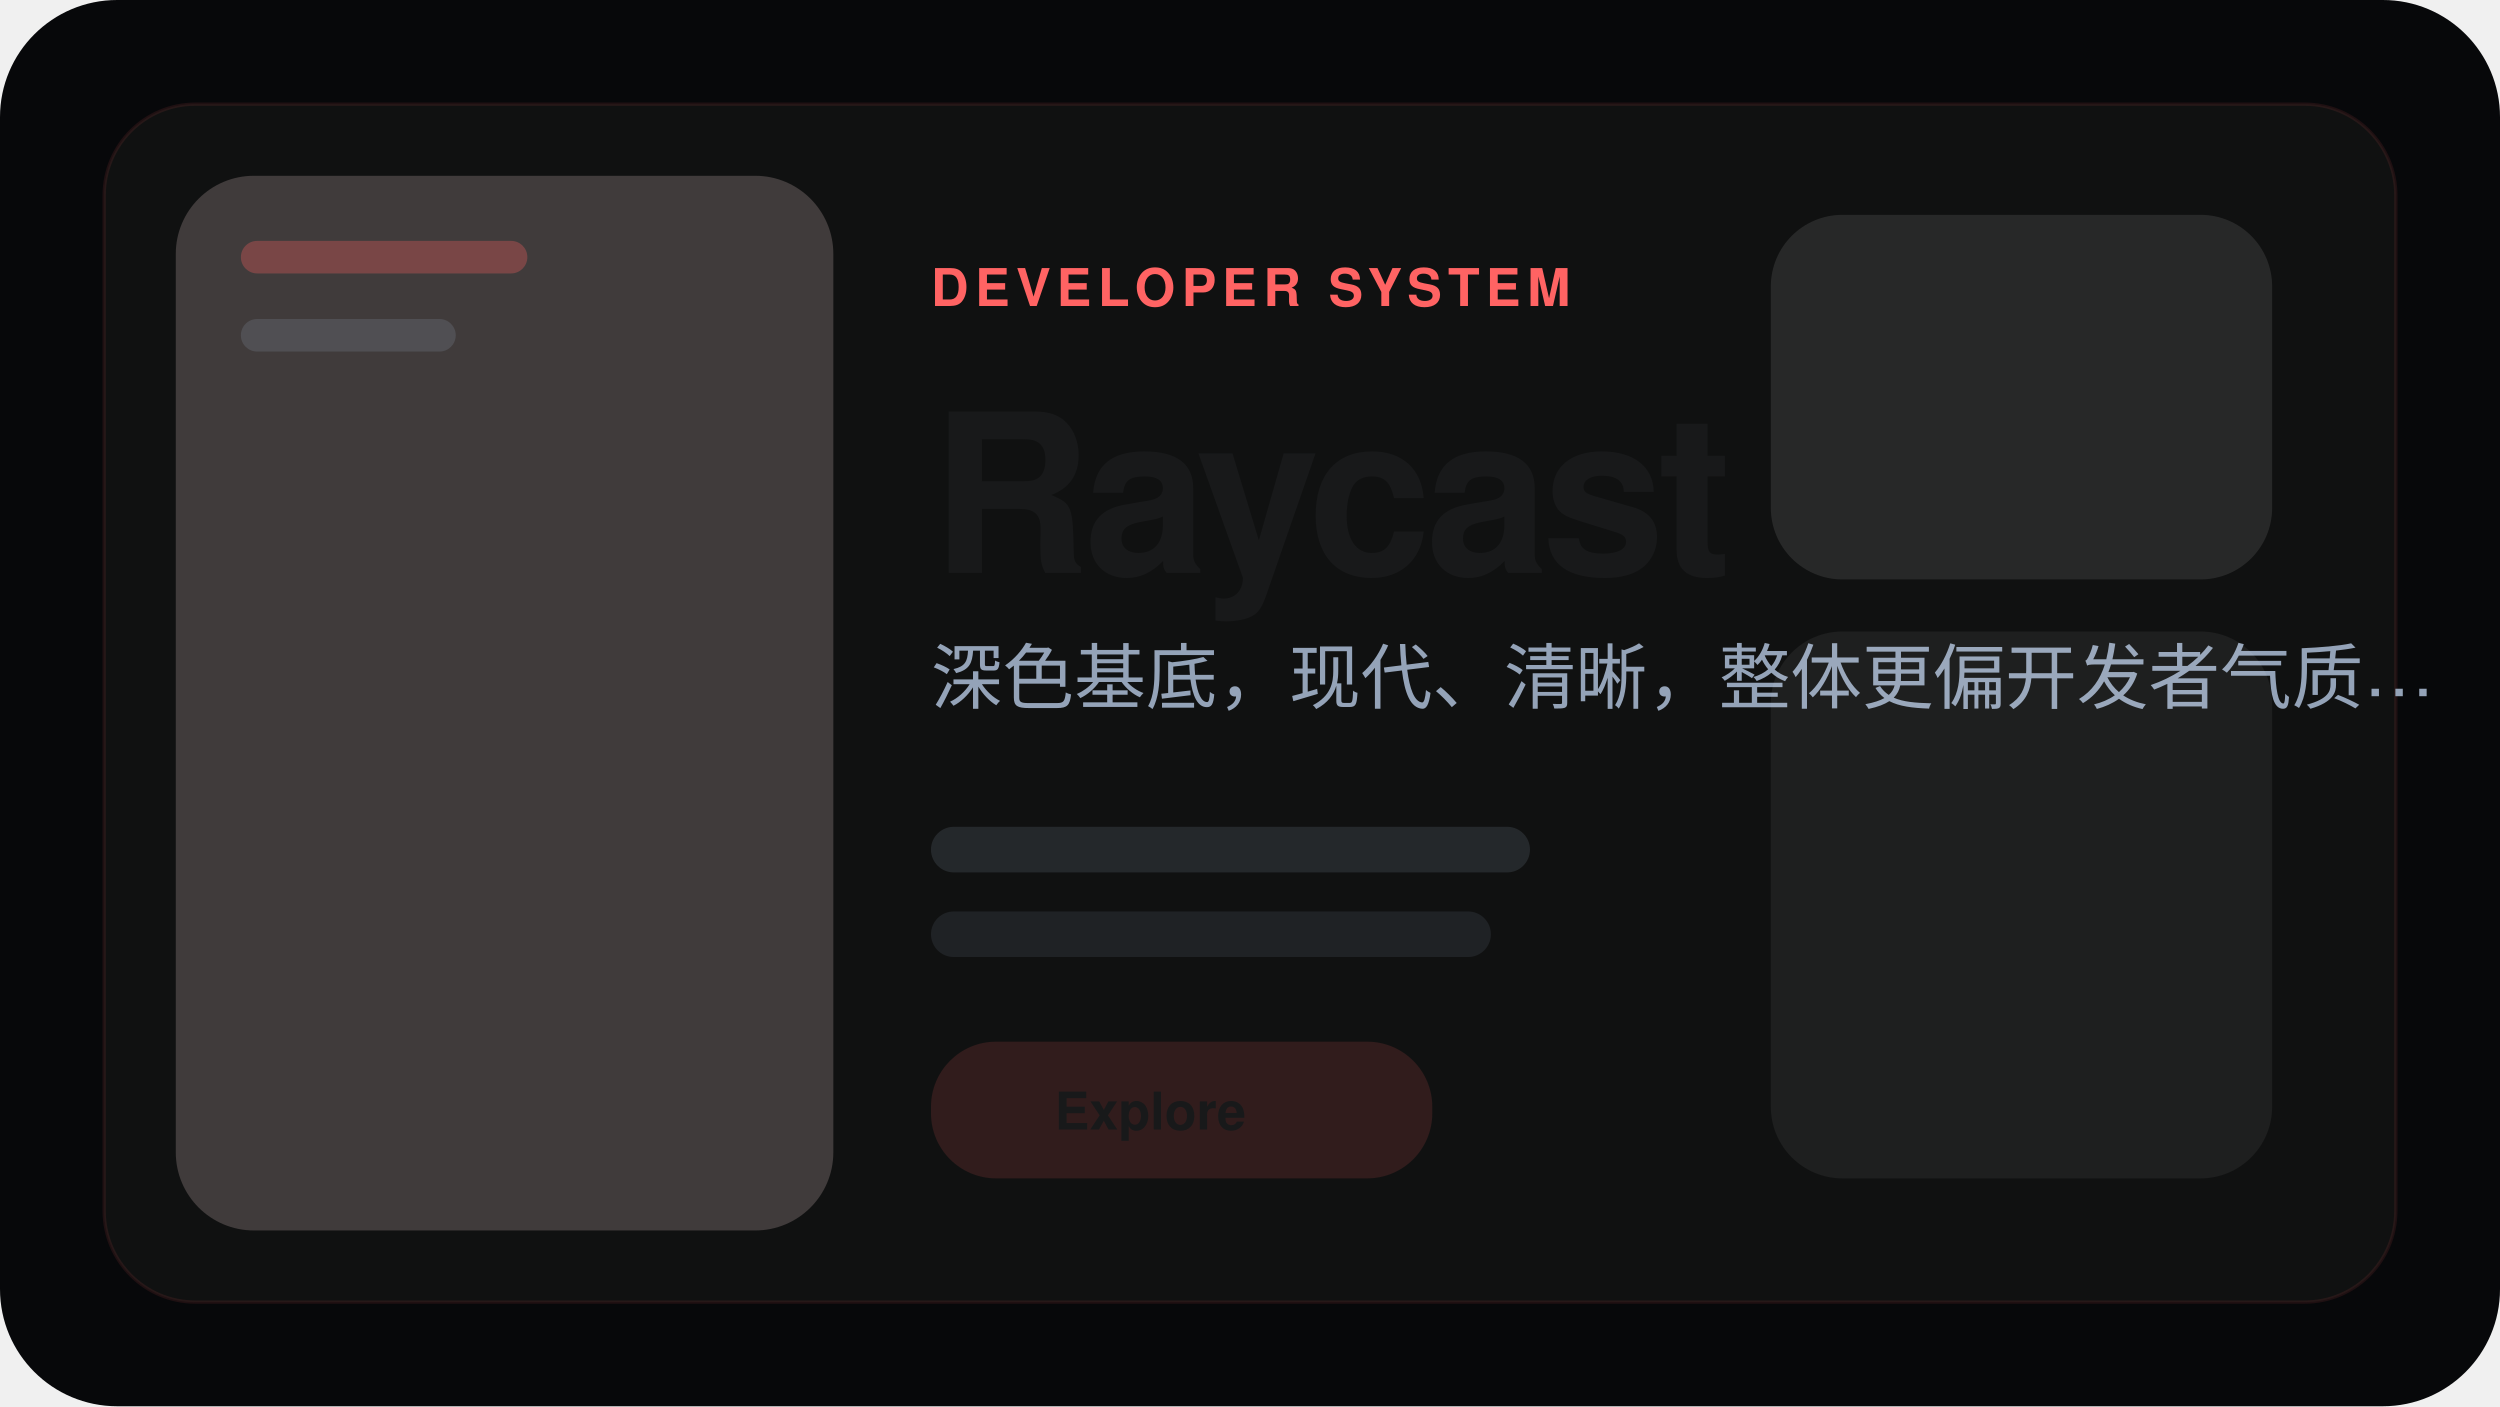
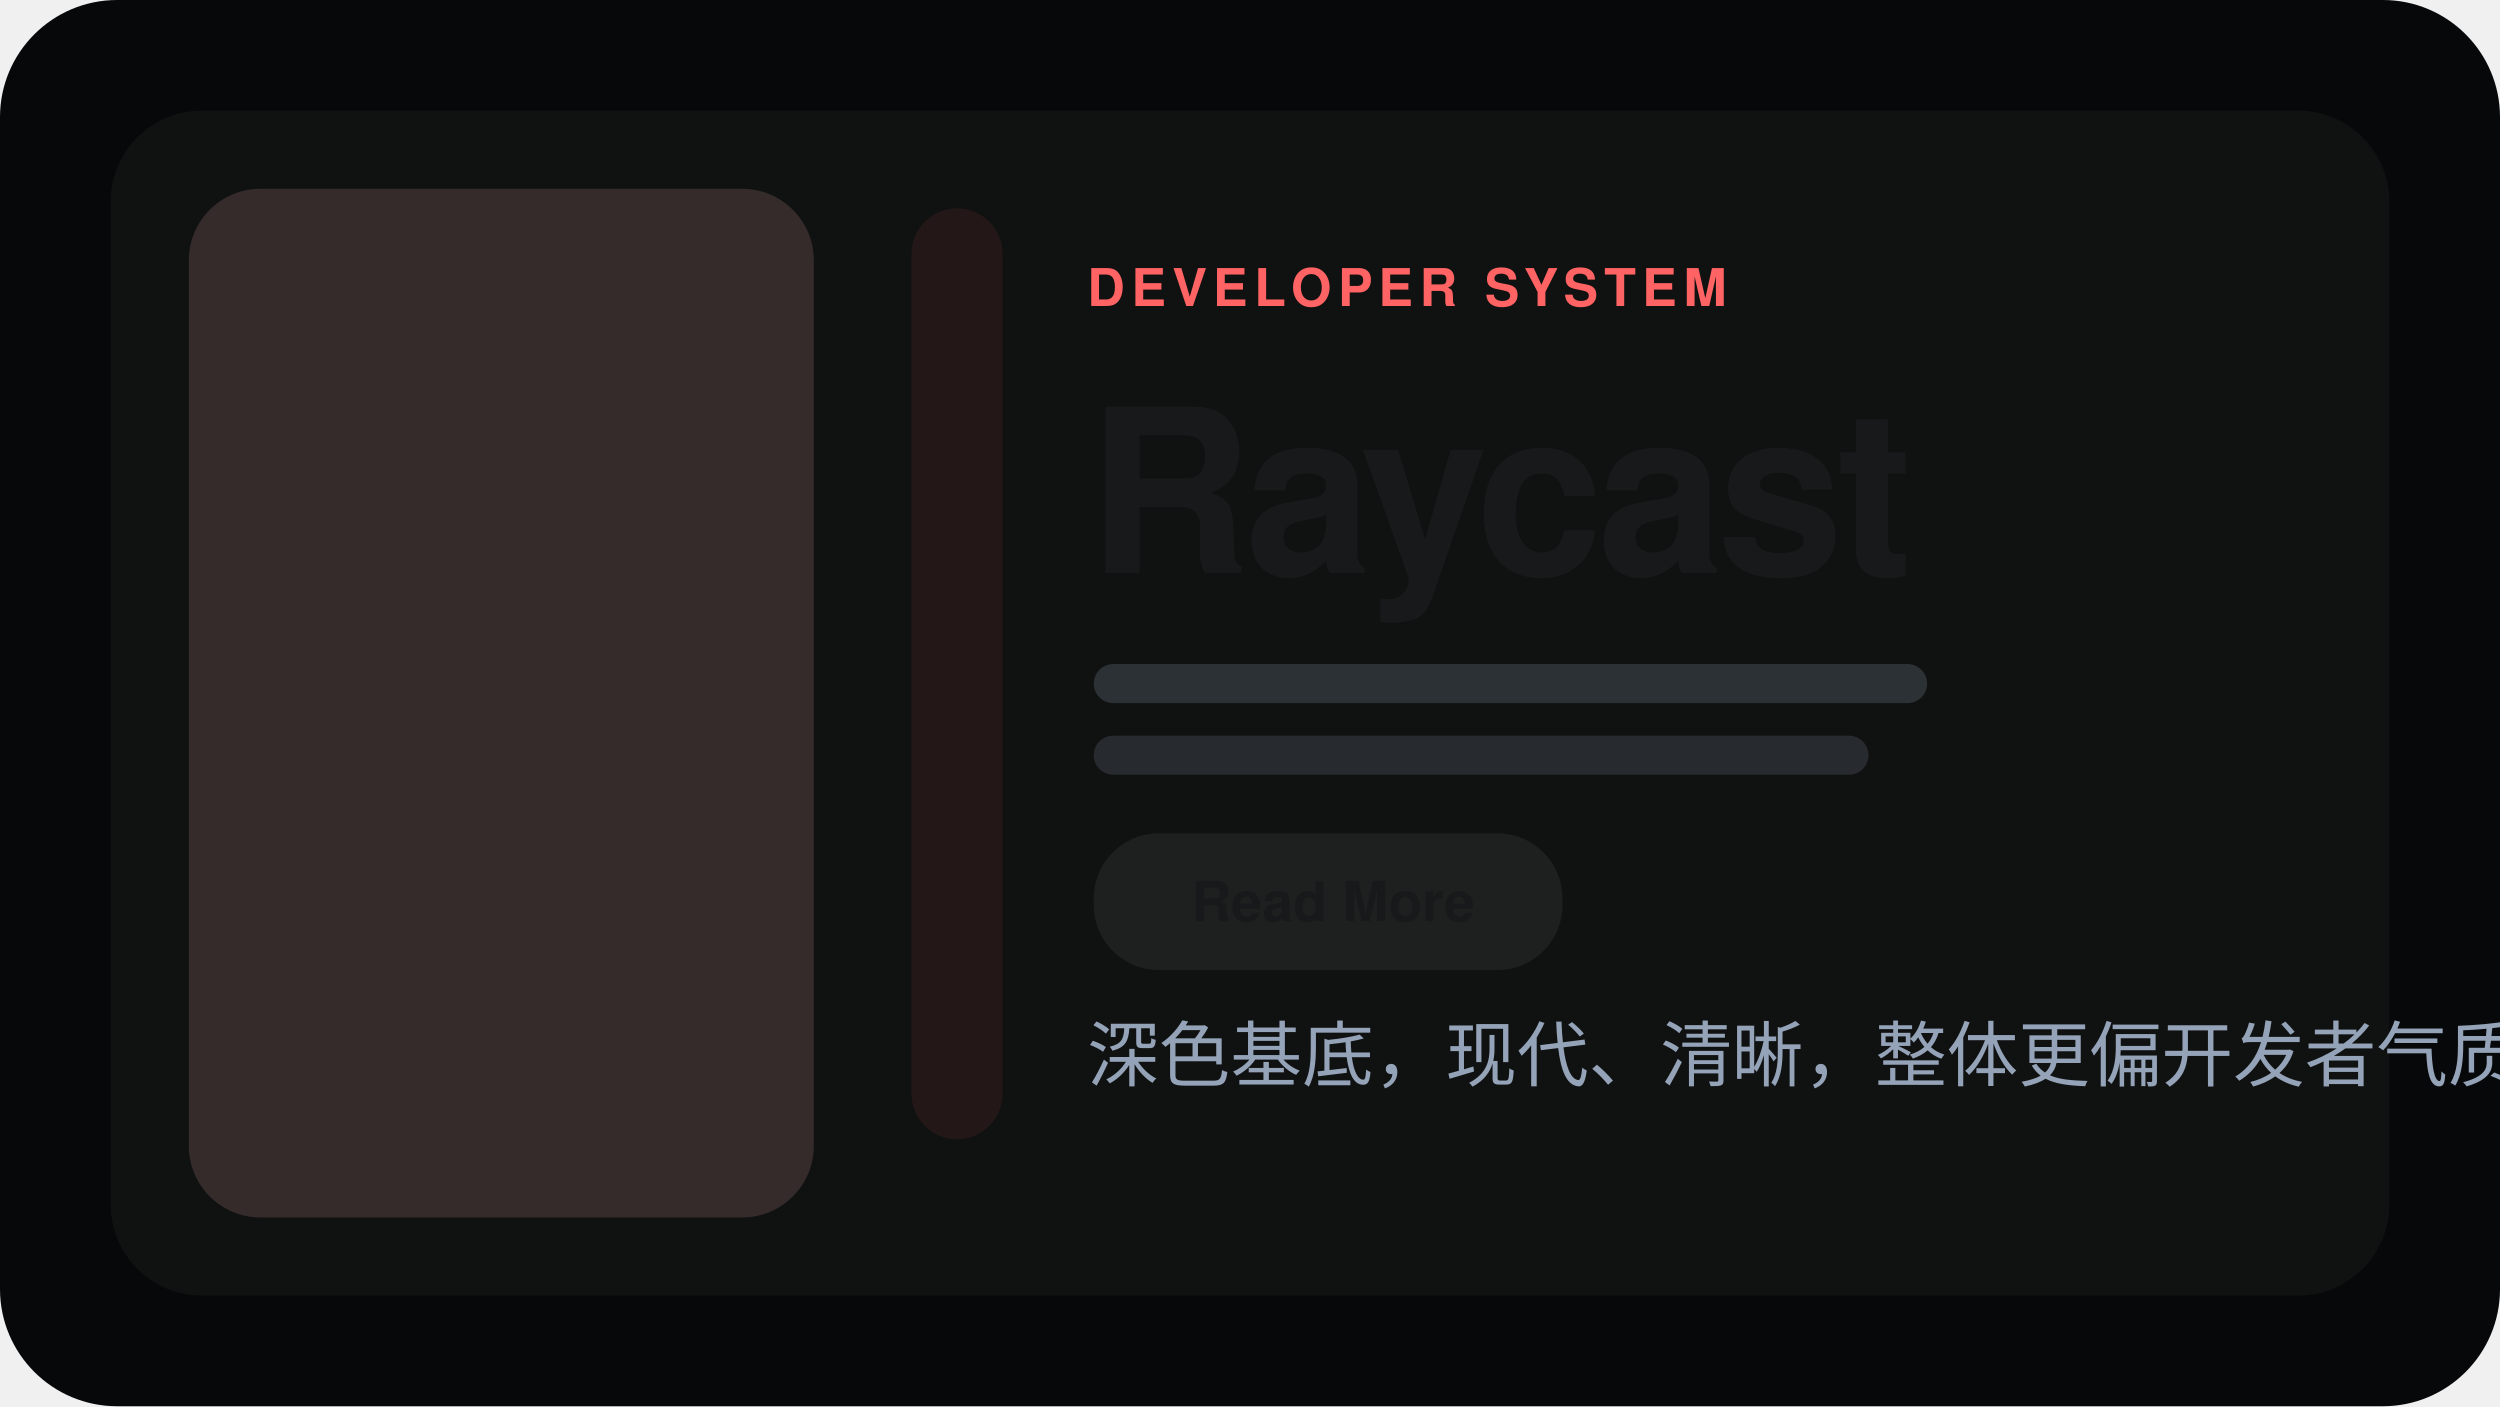
<svg xmlns="http://www.w3.org/2000/svg" width="768" height="432" viewBox="0 0 768 432" fill="none">
  <rect width="768" height="432" rx="36" fill="#07080A" />
-   <rect x="32" y="32" width="704" height="368" rx="28" fill="#101111" stroke="#FF6363" stroke-opacity="0.10" />
-   <rect x="54" y="54" width="202" height="324" rx="24" fill="#ffe2e2" fill-opacity="0.20" />
-   <rect x="74" y="74" width="88" height="10" rx="5" fill="#FF6363" fill-opacity="0.30" />
-   <rect x="74" y="98" width="66" height="10" rx="5" fill="#94a3b8" fill-opacity="0.20" />
-   <text x="286" y="94" fill="#FF6363" font-family="Helvetica, Arial, sans-serif" font-size="16" font-weight="800" letter-spacing="2">DEVELOPER SYSTEM</text>
-   <text x="286" y="176" fill="#18191A" font-family="Helvetica, Arial, sans-serif" font-size="68" font-weight="900" letter-spacing="-2">Raycast</text>
-   <text x="286" y="216" fill="#94a3b8" font-family="Helvetica, Arial, sans-serif" font-size="22" font-weight="500">深色基底，现代、清晰，整体更偏开发者气质…</text>
-   <rect x="286" y="254" width="184" height="14" rx="7" fill="#94a3b8" fill-opacity="0.16" />
-   <rect x="286" y="280" width="172" height="14" rx="7" fill="#94a3b8" fill-opacity="0.12" />
-   <rect x="286" y="320" width="154" height="42" rx="20" fill="#FF6363" fill-opacity="0.14" />
-   <text x="324" y="347" fill="#18191A" font-family="Helvetica, Arial, sans-serif" font-size="16" font-weight="800">Explore</text>
-   <rect x="544" y="66" width="154" height="112" rx="22" fill="#ffffff" fill-opacity="0.10" />
-   <rect x="544" y="194" width="154" height="168" rx="22" fill="#ffffff" fill-opacity="0.06" />
+   <rect x="34" y="34" width="700" height="364" rx="28" fill="#101111" />
+   <rect x="58" y="58" width="192" height="316" rx="22" fill="#ffb8b8" fill-opacity="0.16" />
+   <rect x="280" y="64" width="28" height="286" rx="14" fill="#FF6363" fill-opacity="0.08" />
+   <text x="334" y="94" fill="#FF6363" font-family="Helvetica, Arial, sans-serif" font-size="16" font-weight="700" letter-spacing="2">DEVELOPER SYSTEM</text>
+   <text x="334" y="176" fill="#18191A" font-family="Helvetica, Arial, sans-serif" font-size="70" font-weight="800" letter-spacing="-2">Raycast</text>
+   <rect x="336" y="204" width="256" height="12" rx="6" fill="#94a3b8" fill-opacity="0.22" />
+   <rect x="336" y="226" width="238" height="12" rx="6" fill="#94a3b8" fill-opacity="0.18" />
+   <rect x="336" y="256" width="144" height="42" rx="20" fill="#ffffff" fill-opacity="0.06" />
+   <text x="366" y="283" fill="#18191A" font-family="Helvetica, Arial, sans-serif" font-size="17" font-weight="700">Read More</text>
+   <text x="334" y="332" fill="#94a3b8" font-family="Helvetica, Arial, sans-serif" font-size="22" font-weight="500">深色基底，现代、清晰，整体更偏开发者气质…</text>
</svg>
